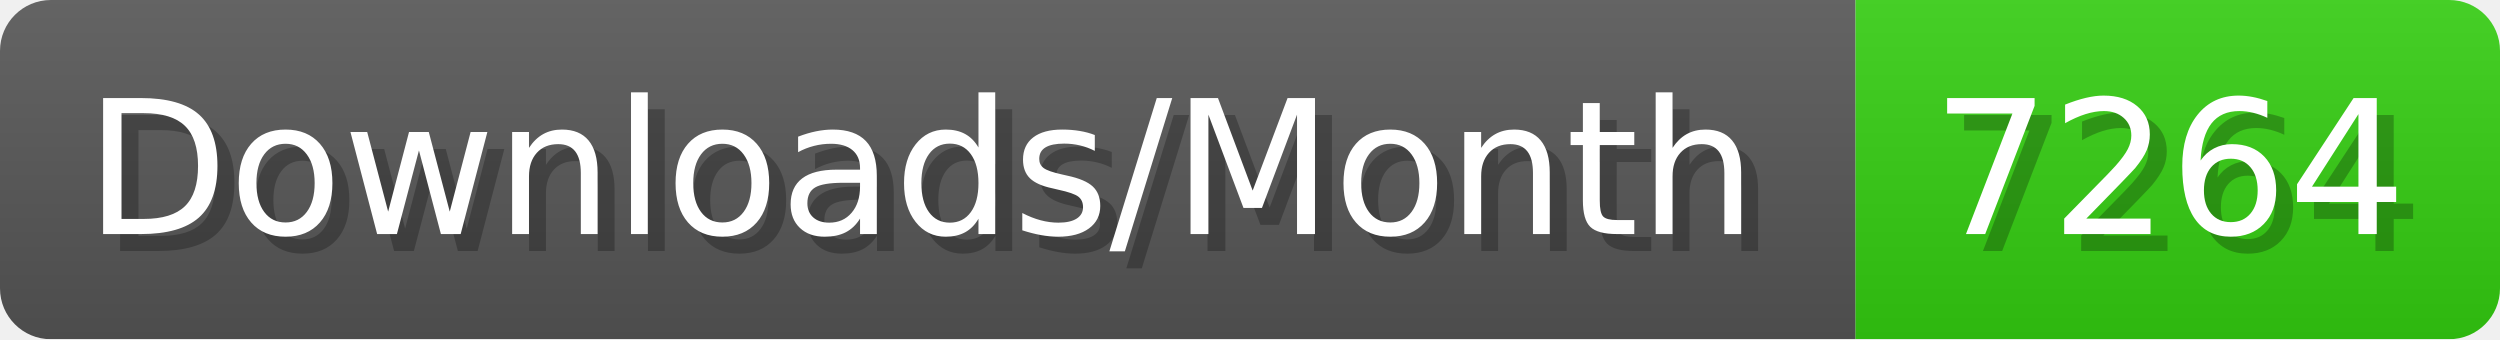
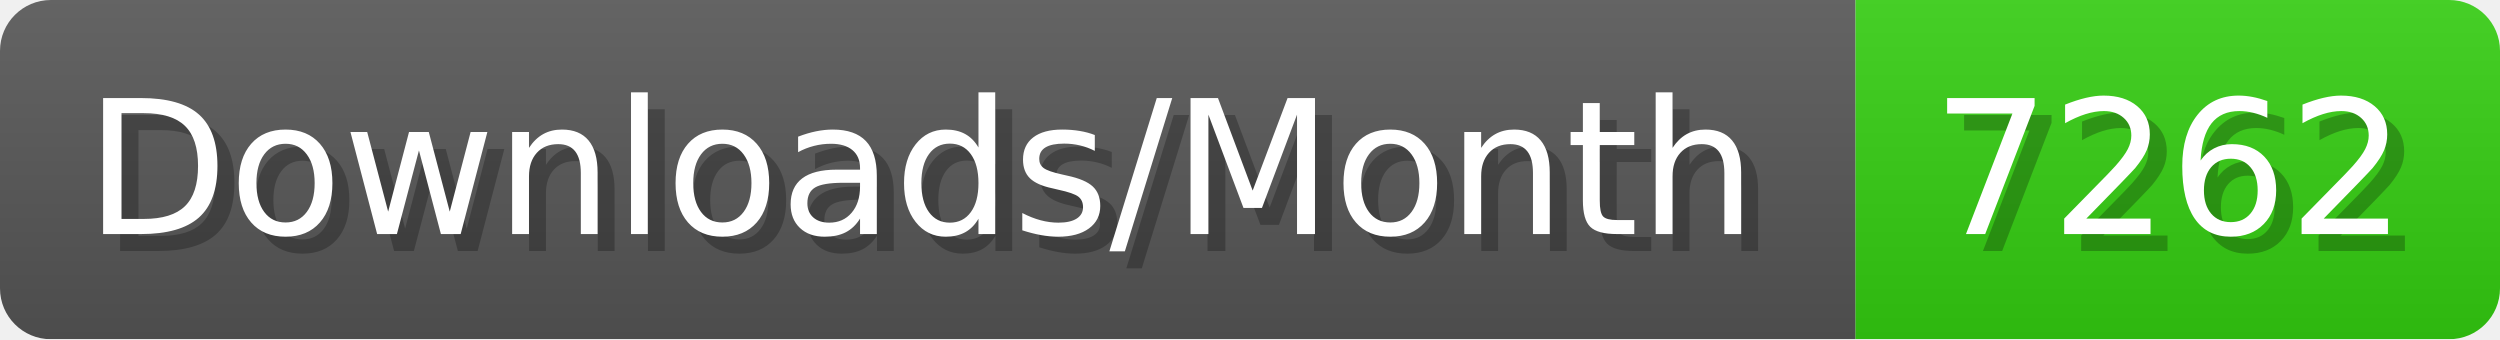
- <svg xmlns="http://www.w3.org/2000/svg" width="147.4" height="20" viewBox="0 0 1474 200" role="img" aria-label="Downloads/Month: 7264">
+ <svg xmlns="http://www.w3.org/2000/svg" width="147.4" height="20" viewBox="0 0 1474 200" role="img" aria-label="Downloads/Month: 7262">
  <linearGradient id="YlXUI" x2="0" y2="100%">
    <stop offset="0" stop-opacity=".1" stop-color="#EEE" />
    <stop offset="1" stop-opacity=".1" />
  </linearGradient>
  <mask id="JHhop">
    <rect width="1474" height="200" rx="30" fill="#FFF" />
  </mask>
  <g mask="url(#JHhop)">
    <rect width="1094" height="200" fill="#555" />
    <rect width="380" height="200" fill="#3C1" x="1094" />
    <rect width="1474" height="200" fill="url(#YlXUI)" />
  </g>
  <g aria-hidden="true" fill="#fff" text-anchor="start" font-family="Verdana,DejaVu Sans,sans-serif" font-size="110">
    <text x="60" y="148" textLength="994" fill="#000" opacity="0.25">Downloads/Month</text>
    <text x="50" y="138" textLength="994">Downloads/Month</text>
-     <text x="1149" y="148" textLength="280" fill="#000" opacity="0.25">7264</text>
-     <text x="1139" y="138" textLength="280">7264</text>
+     <text x="1149" y="148" textLength="280" fill="#000" opacity="0.25">7262</text>
+     <text x="1139" y="138" textLength="280">7262</text>
  </g>
</svg>
